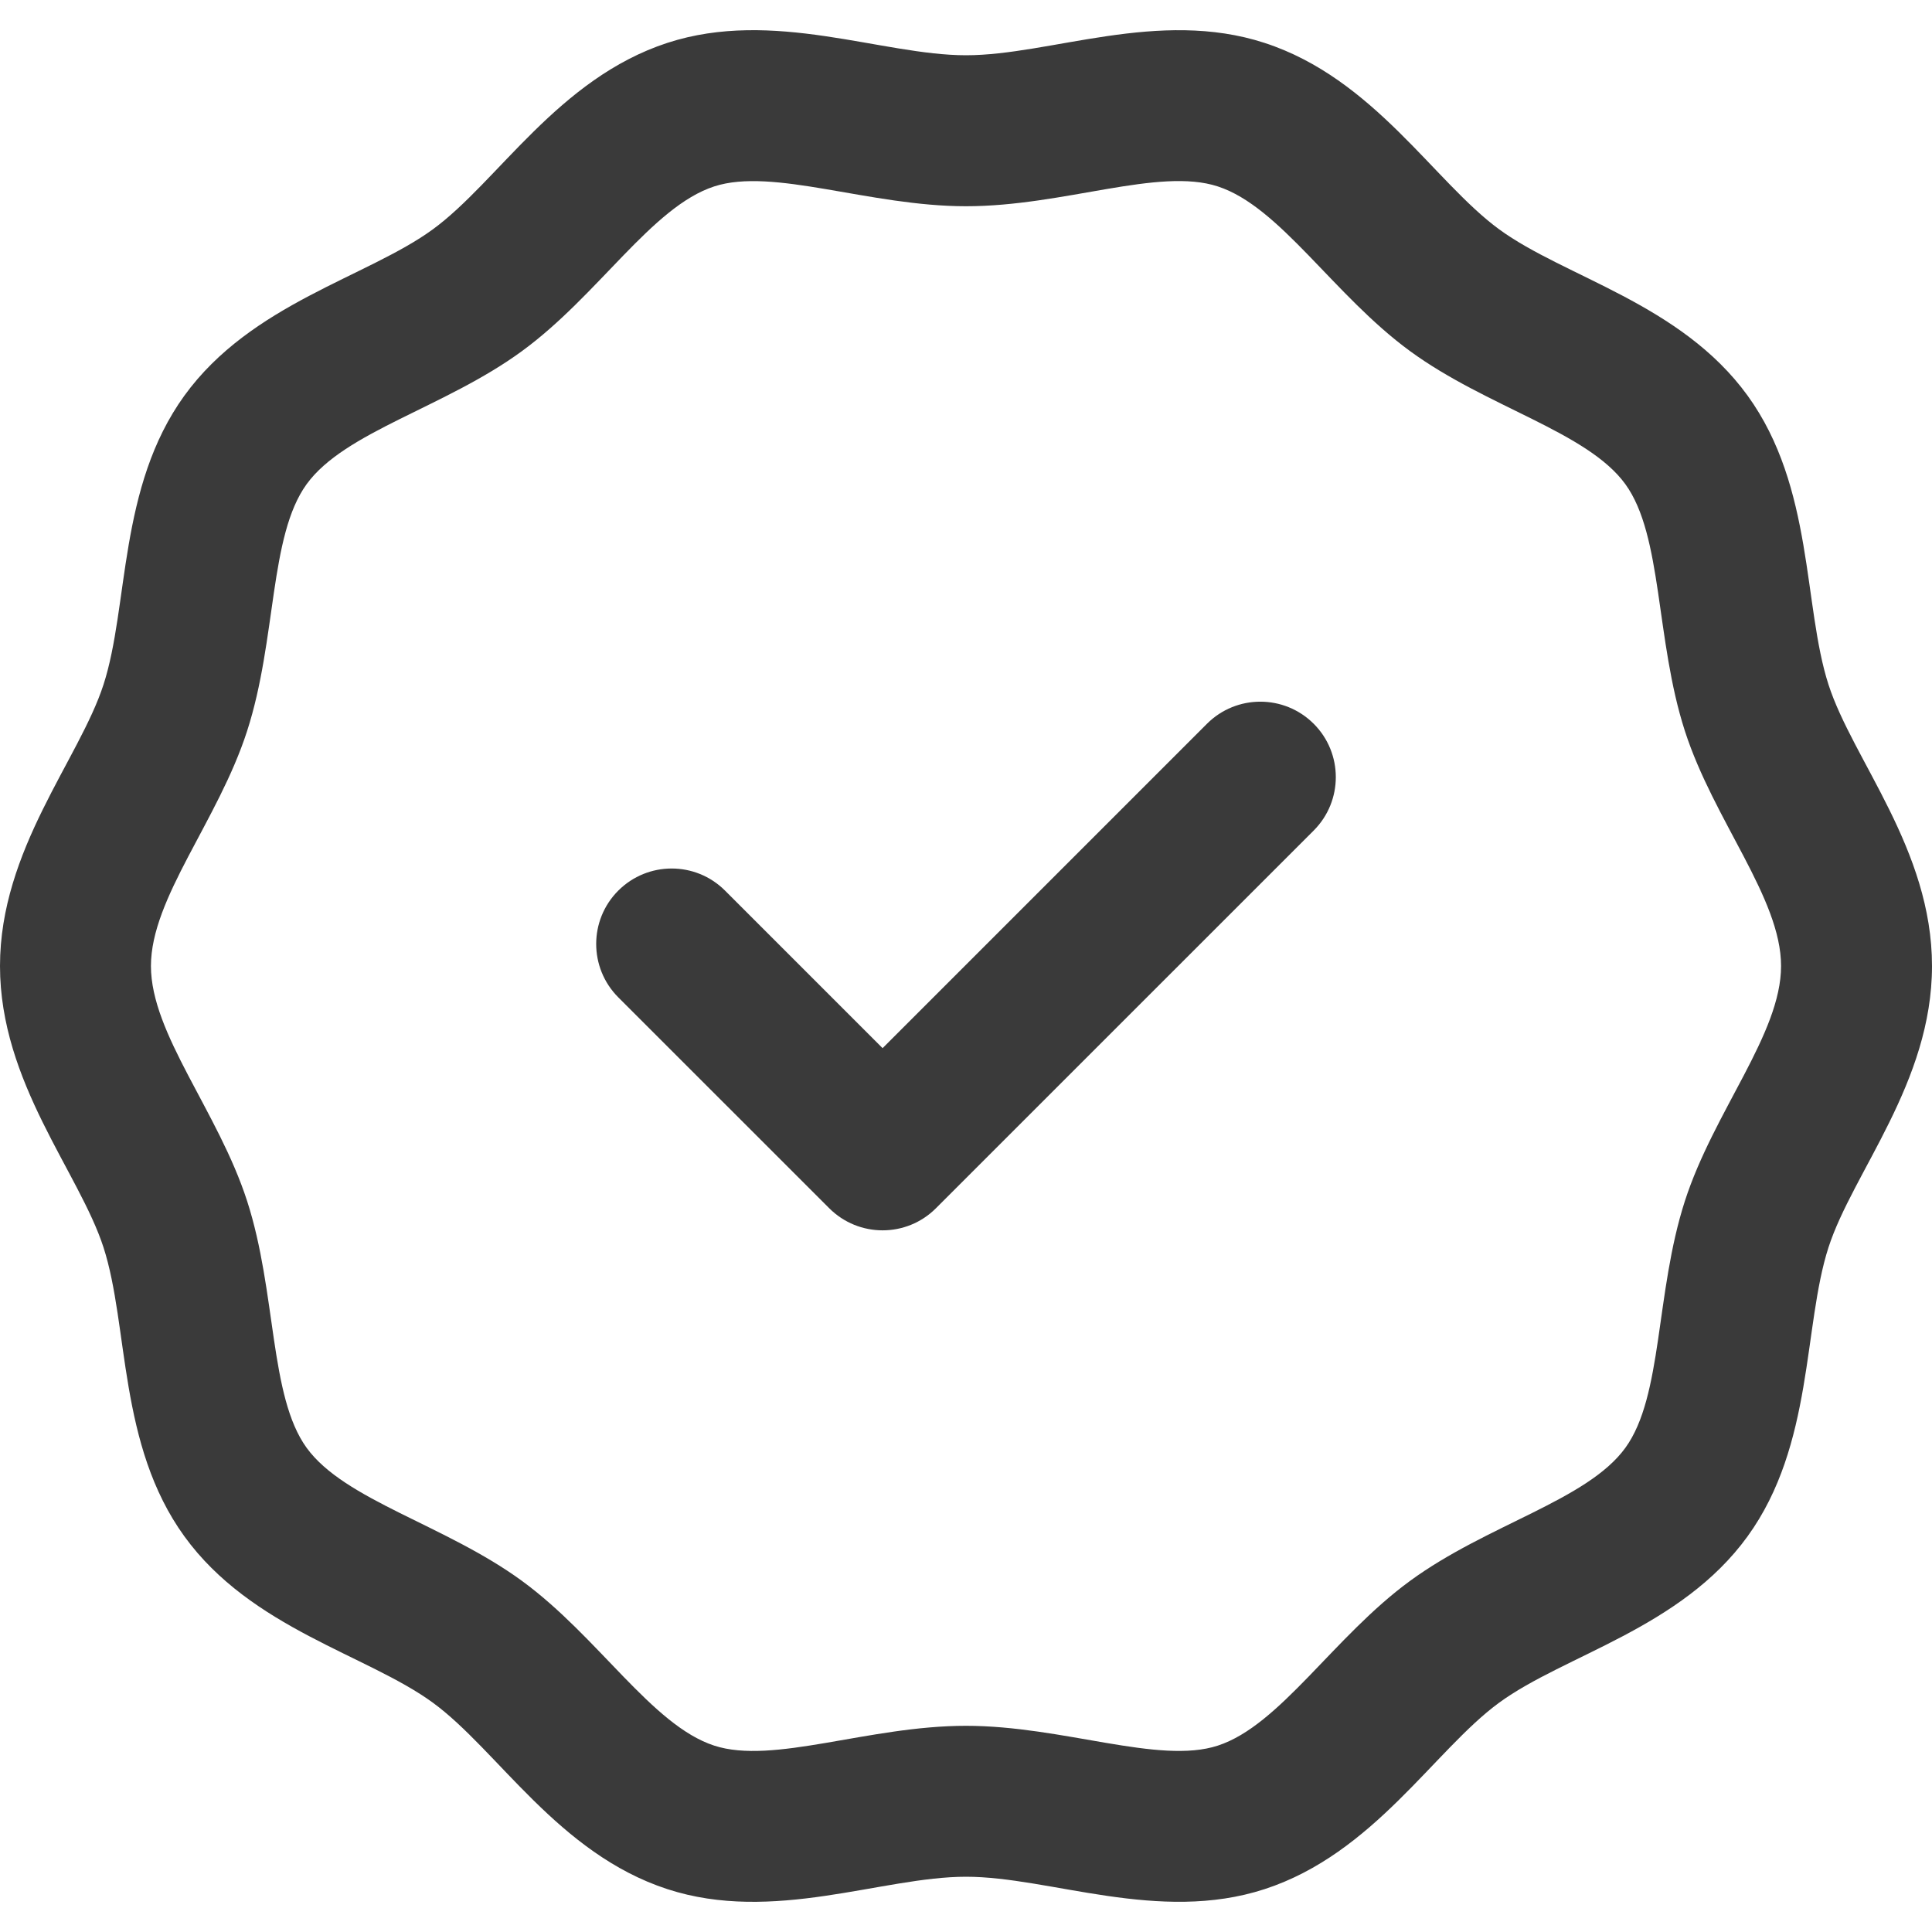
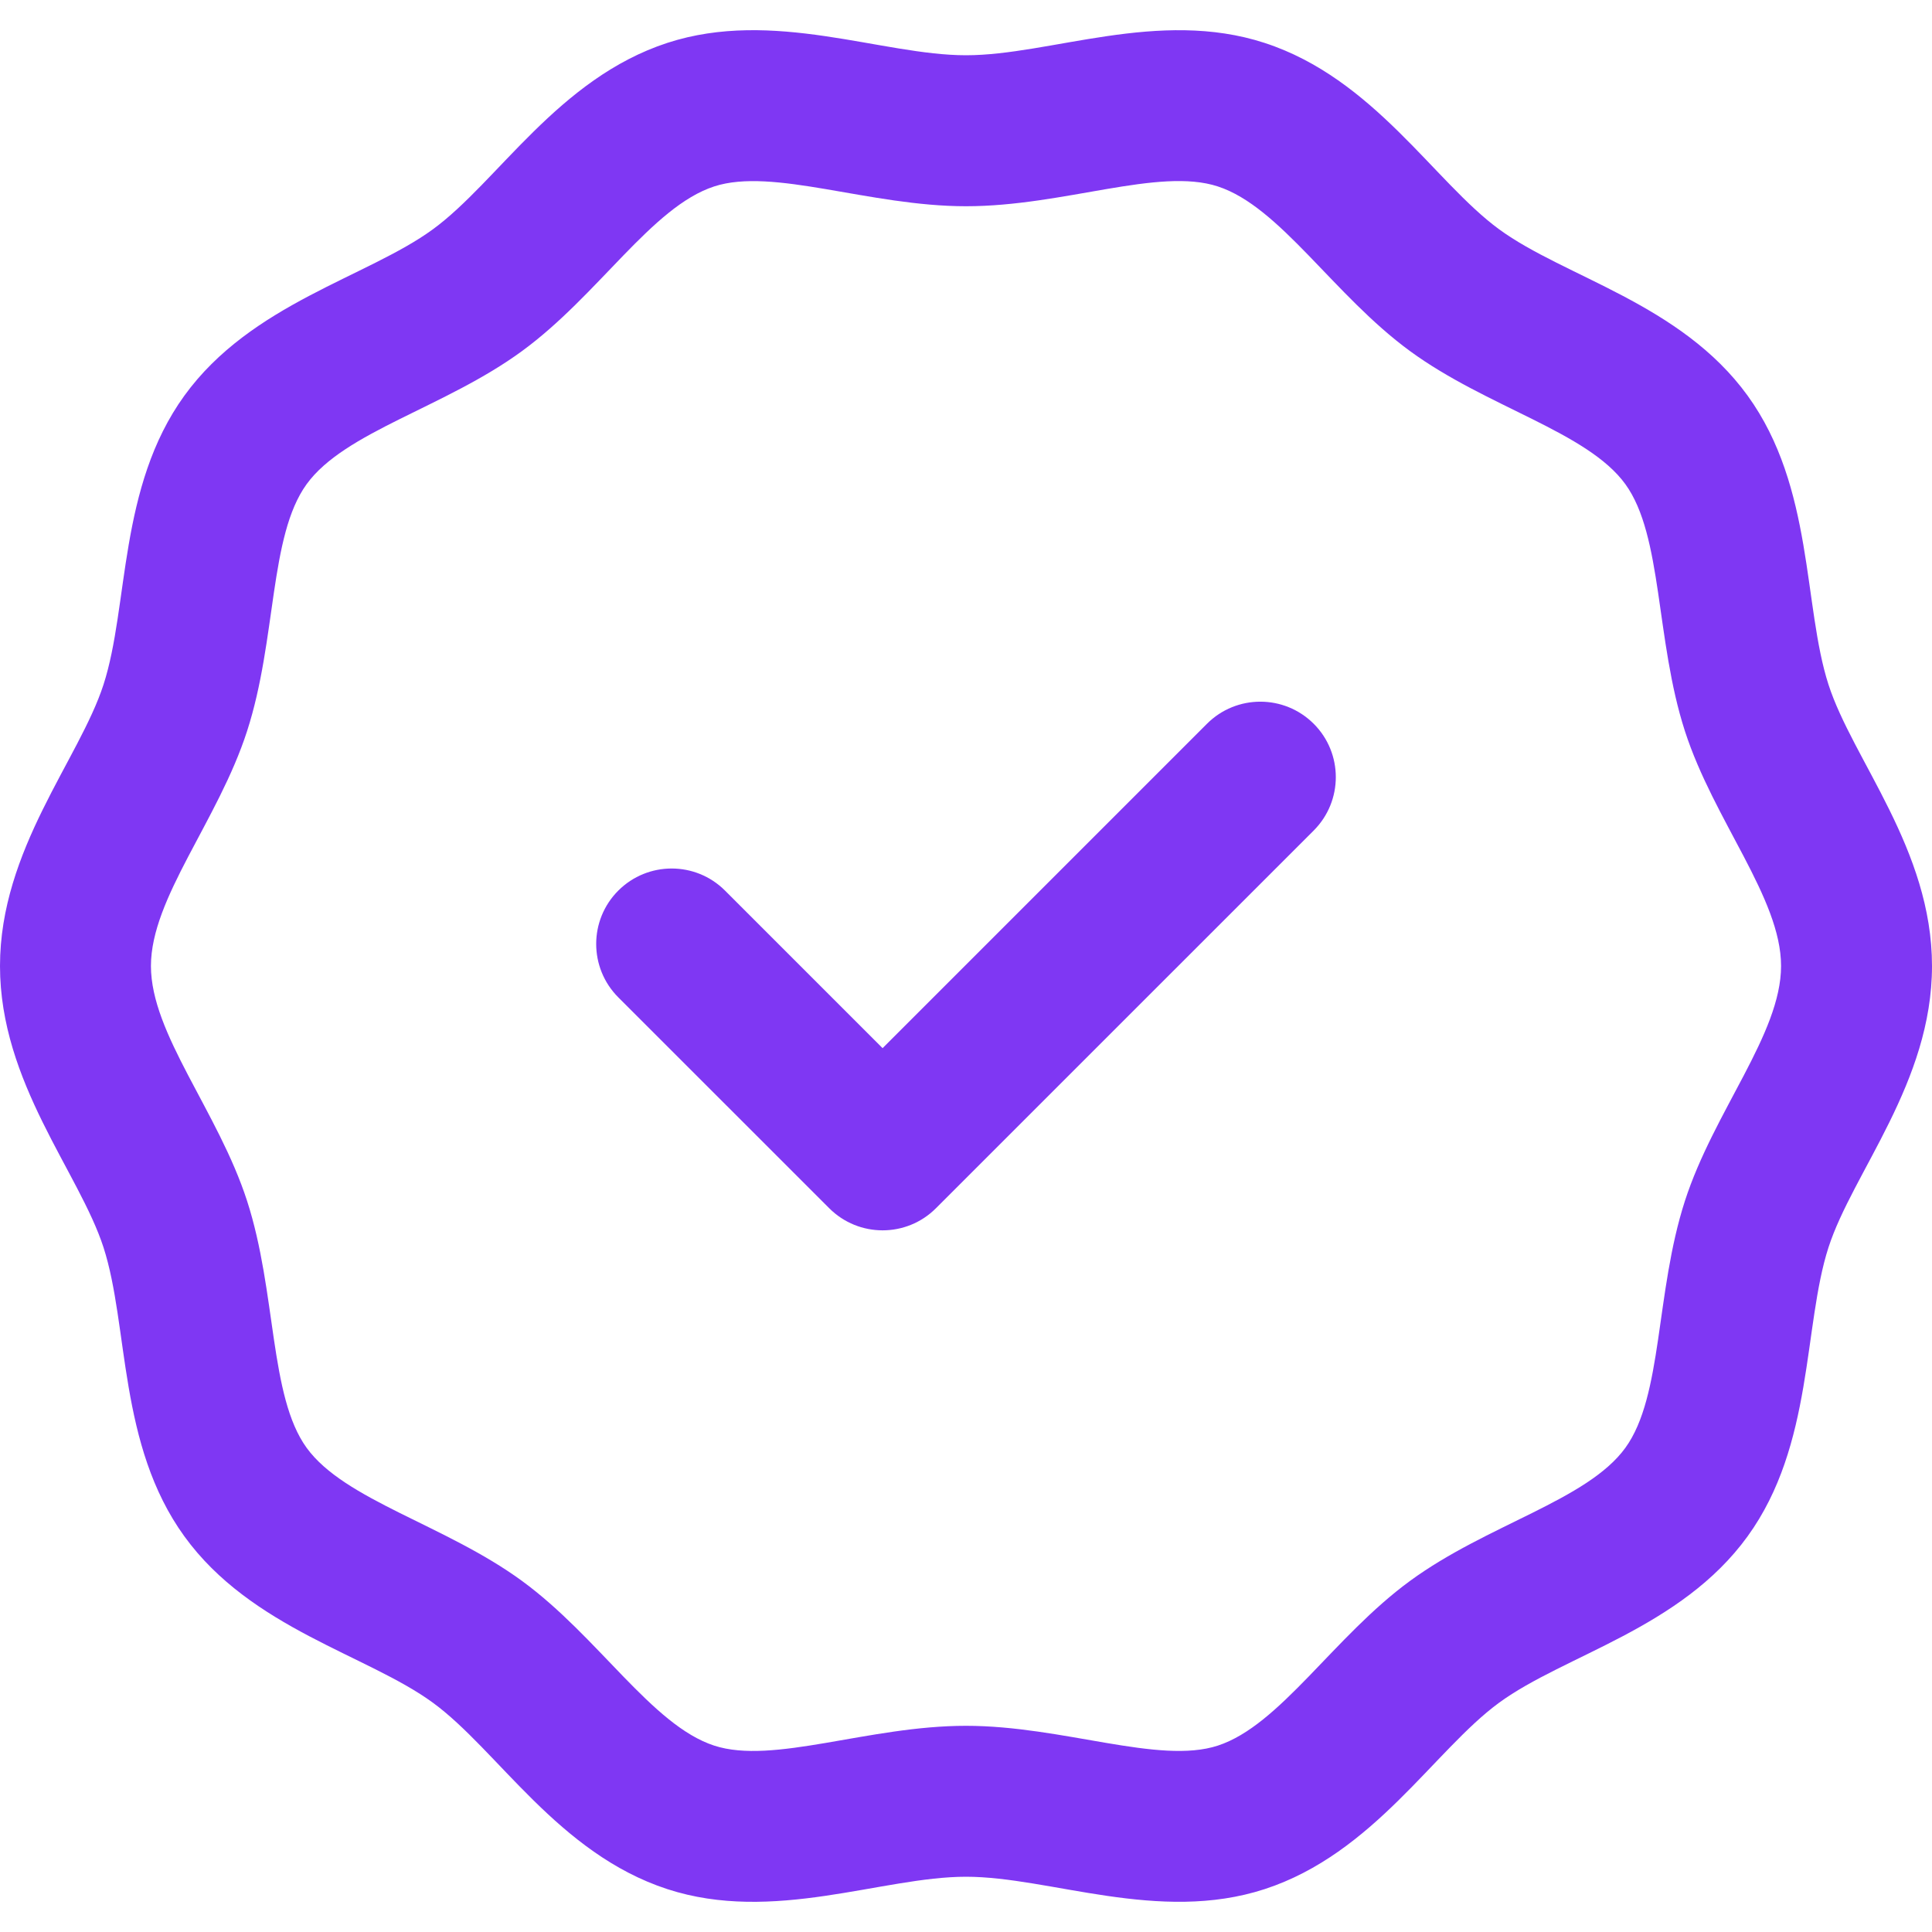
<svg xmlns="http://www.w3.org/2000/svg" width="40" height="40" viewBox="0 0 40 40" fill="none">
-   <path d="M37.857 14.174C37.33 12.54 37.554 10.086 36.183 8.192C34.8 6.283 32.395 5.74 31.037 4.747C29.694 3.764 28.444 1.626 26.184 0.889C23.987 0.172 21.741 1.144 20 1.144C18.259 1.144 16.013 0.172 13.816 0.888C11.557 1.626 10.306 3.765 8.963 4.747C7.606 5.739 5.2 6.283 3.817 8.192C2.447 10.085 2.67 12.544 2.143 14.174C1.641 15.726 0 17.588 0 20C0 22.413 1.639 24.269 2.143 25.826C2.67 27.46 2.445 29.914 3.817 31.808C5.2 33.718 7.605 34.26 8.963 35.253C10.306 36.236 11.556 38.374 13.816 39.112C16.011 39.828 18.261 38.856 20 38.856C21.737 38.856 23.992 39.827 26.184 39.112C28.443 38.374 29.694 36.236 31.037 35.253C32.394 34.261 34.8 33.717 36.182 31.808C37.553 29.916 37.33 27.457 37.857 25.826C38.359 24.274 40 22.412 40 20C40 17.587 38.361 15.732 37.857 14.174ZM34.884 24.865C34.269 26.77 34.43 28.901 33.652 29.975C32.863 31.064 30.791 31.561 29.193 32.731C27.611 33.887 26.503 35.72 25.214 36.141C23.995 36.539 22.008 35.731 20 35.731C17.978 35.731 16.011 36.54 14.786 36.141C13.497 35.72 12.39 33.888 10.807 32.731C9.218 31.569 7.135 31.061 6.348 29.975C5.573 28.904 5.728 26.758 5.116 24.865C4.517 23.011 3.125 21.405 3.125 20C3.125 18.594 4.516 16.994 5.116 15.135C5.731 13.231 5.57 11.099 6.348 10.025C7.136 8.937 9.21 8.438 10.807 7.269C12.394 6.109 13.495 4.281 14.786 3.86C16.004 3.462 17.998 4.27 20 4.27C22.026 4.27 23.988 3.459 25.214 3.86C26.503 4.28 27.61 6.112 29.193 7.269C30.782 8.432 32.865 8.939 33.652 10.025C34.427 11.096 34.272 13.24 34.884 15.135V15.135C35.483 16.989 36.875 18.595 36.875 20C36.875 21.406 35.484 23.007 34.884 24.865ZM27.199 14.985C27.809 15.595 27.809 16.584 27.199 17.195L19.378 25.015C18.768 25.626 17.778 25.625 17.168 25.015L12.801 20.649C12.191 20.038 12.191 19.049 12.801 18.439C13.412 17.829 14.401 17.829 15.011 18.439L18.273 21.701L24.989 14.985C25.599 14.375 26.588 14.375 27.199 14.985Z" fill="#3A3A3A" />
+   <path d="M37.857 14.174C37.33 12.54 37.554 10.086 36.183 8.192C34.8 6.283 32.395 5.74 31.037 4.747C29.694 3.764 28.444 1.626 26.184 0.889C23.987 0.172 21.741 1.144 20 1.144C18.259 1.144 16.013 0.172 13.816 0.888C11.557 1.626 10.306 3.765 8.963 4.747C7.606 5.739 5.2 6.283 3.817 8.192C2.447 10.085 2.67 12.544 2.143 14.174C1.641 15.726 0 17.588 0 20C0 22.413 1.639 24.269 2.143 25.826C2.67 27.46 2.445 29.914 3.817 31.808C5.2 33.718 7.605 34.26 8.963 35.253C10.306 36.236 11.556 38.374 13.816 39.112C16.011 39.828 18.261 38.856 20 38.856C21.737 38.856 23.992 39.827 26.184 39.112C28.443 38.374 29.694 36.236 31.037 35.253C32.394 34.261 34.8 33.717 36.182 31.808C37.553 29.916 37.33 27.457 37.857 25.826C38.359 24.274 40 22.412 40 20C40 17.587 38.361 15.732 37.857 14.174ZM34.884 24.865C34.269 26.77 34.43 28.901 33.652 29.975C32.863 31.064 30.791 31.561 29.193 32.731C27.611 33.887 26.503 35.72 25.214 36.141C23.995 36.539 22.008 35.731 20 35.731C17.978 35.731 16.011 36.54 14.786 36.141C13.497 35.72 12.39 33.888 10.807 32.731C9.218 31.569 7.135 31.061 6.348 29.975C5.573 28.904 5.728 26.758 5.116 24.865C4.517 23.011 3.125 21.405 3.125 20C3.125 18.594 4.516 16.994 5.116 15.135C5.731 13.231 5.57 11.099 6.348 10.025C7.136 8.937 9.21 8.438 10.807 7.269C12.394 6.109 13.495 4.281 14.786 3.86C16.004 3.462 17.998 4.27 20 4.27C22.026 4.27 23.988 3.459 25.214 3.86C26.503 4.28 27.61 6.112 29.193 7.269C30.782 8.432 32.865 8.939 33.652 10.025C34.427 11.096 34.272 13.24 34.884 15.135V15.135C35.483 16.989 36.875 18.595 36.875 20C36.875 21.406 35.484 23.007 34.884 24.865ZM27.199 14.985C27.809 15.595 27.809 16.584 27.199 17.195L19.378 25.015C18.768 25.626 17.778 25.625 17.168 25.015L12.801 20.649C12.191 20.038 12.191 19.049 12.801 18.439C13.412 17.829 14.401 17.829 15.011 18.439L18.273 21.701L24.989 14.985C25.599 14.375 26.588 14.375 27.199 14.985Z" fill="#7f37f3" />
</svg>
